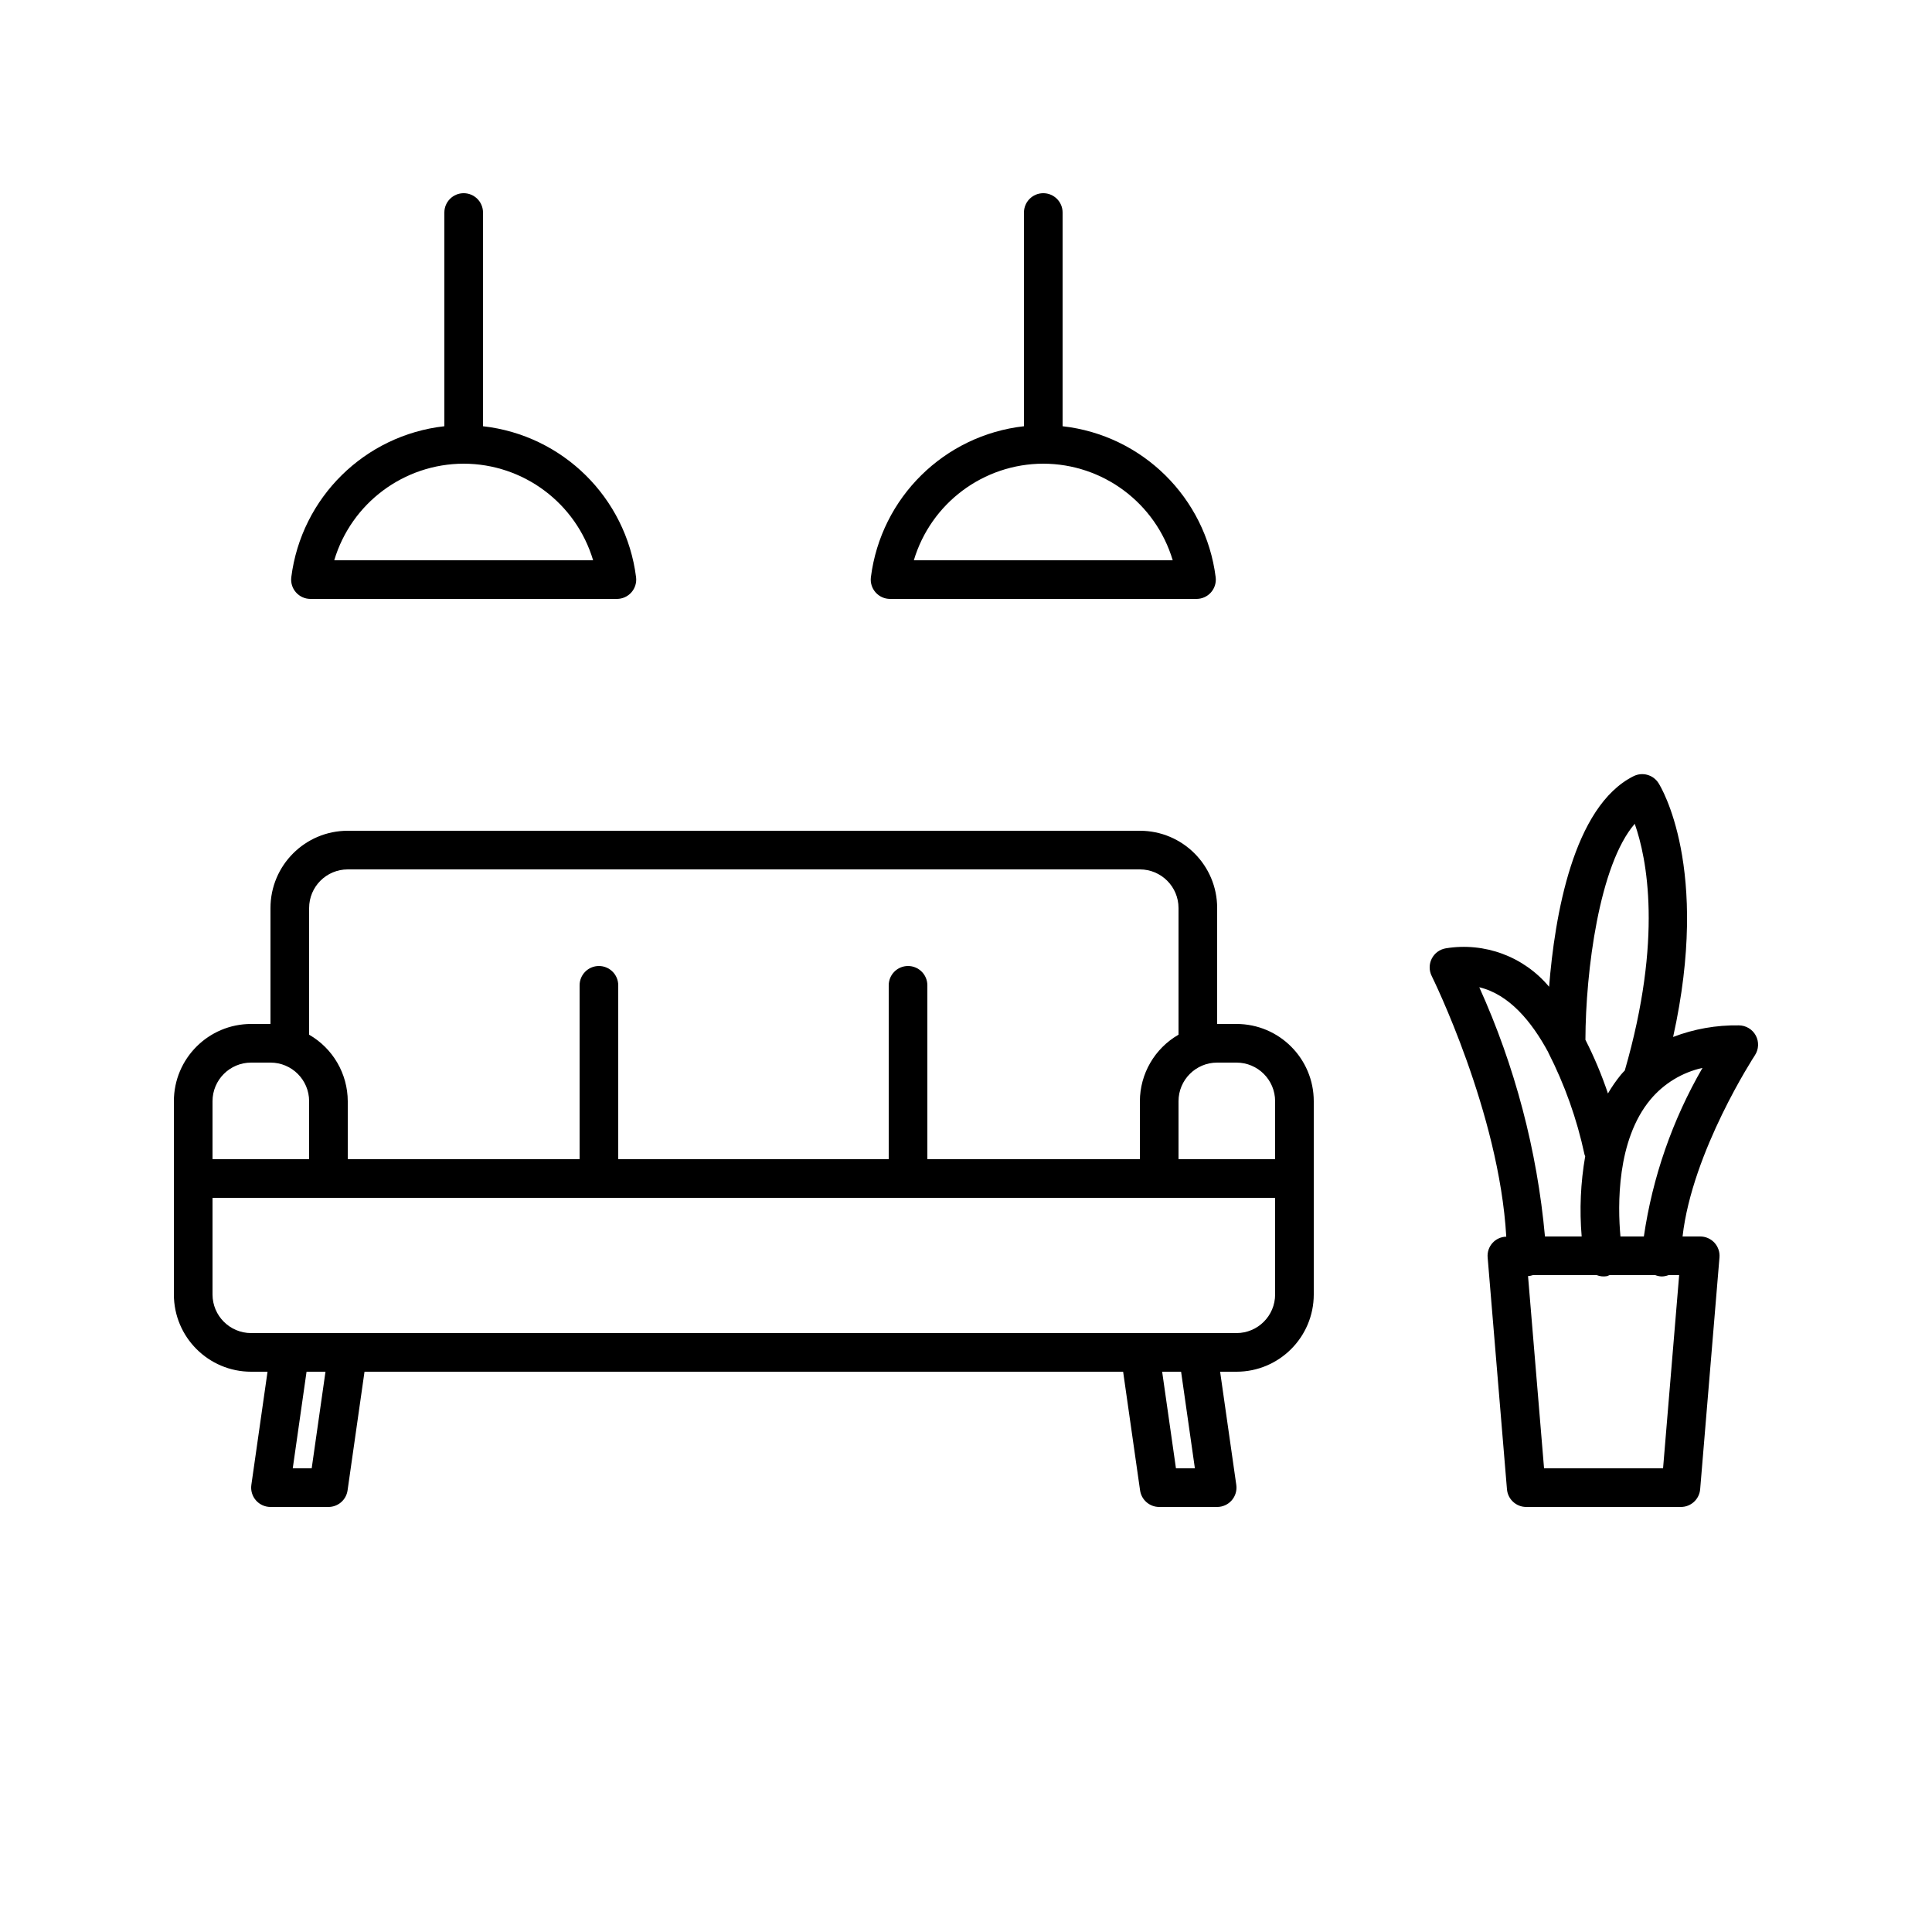
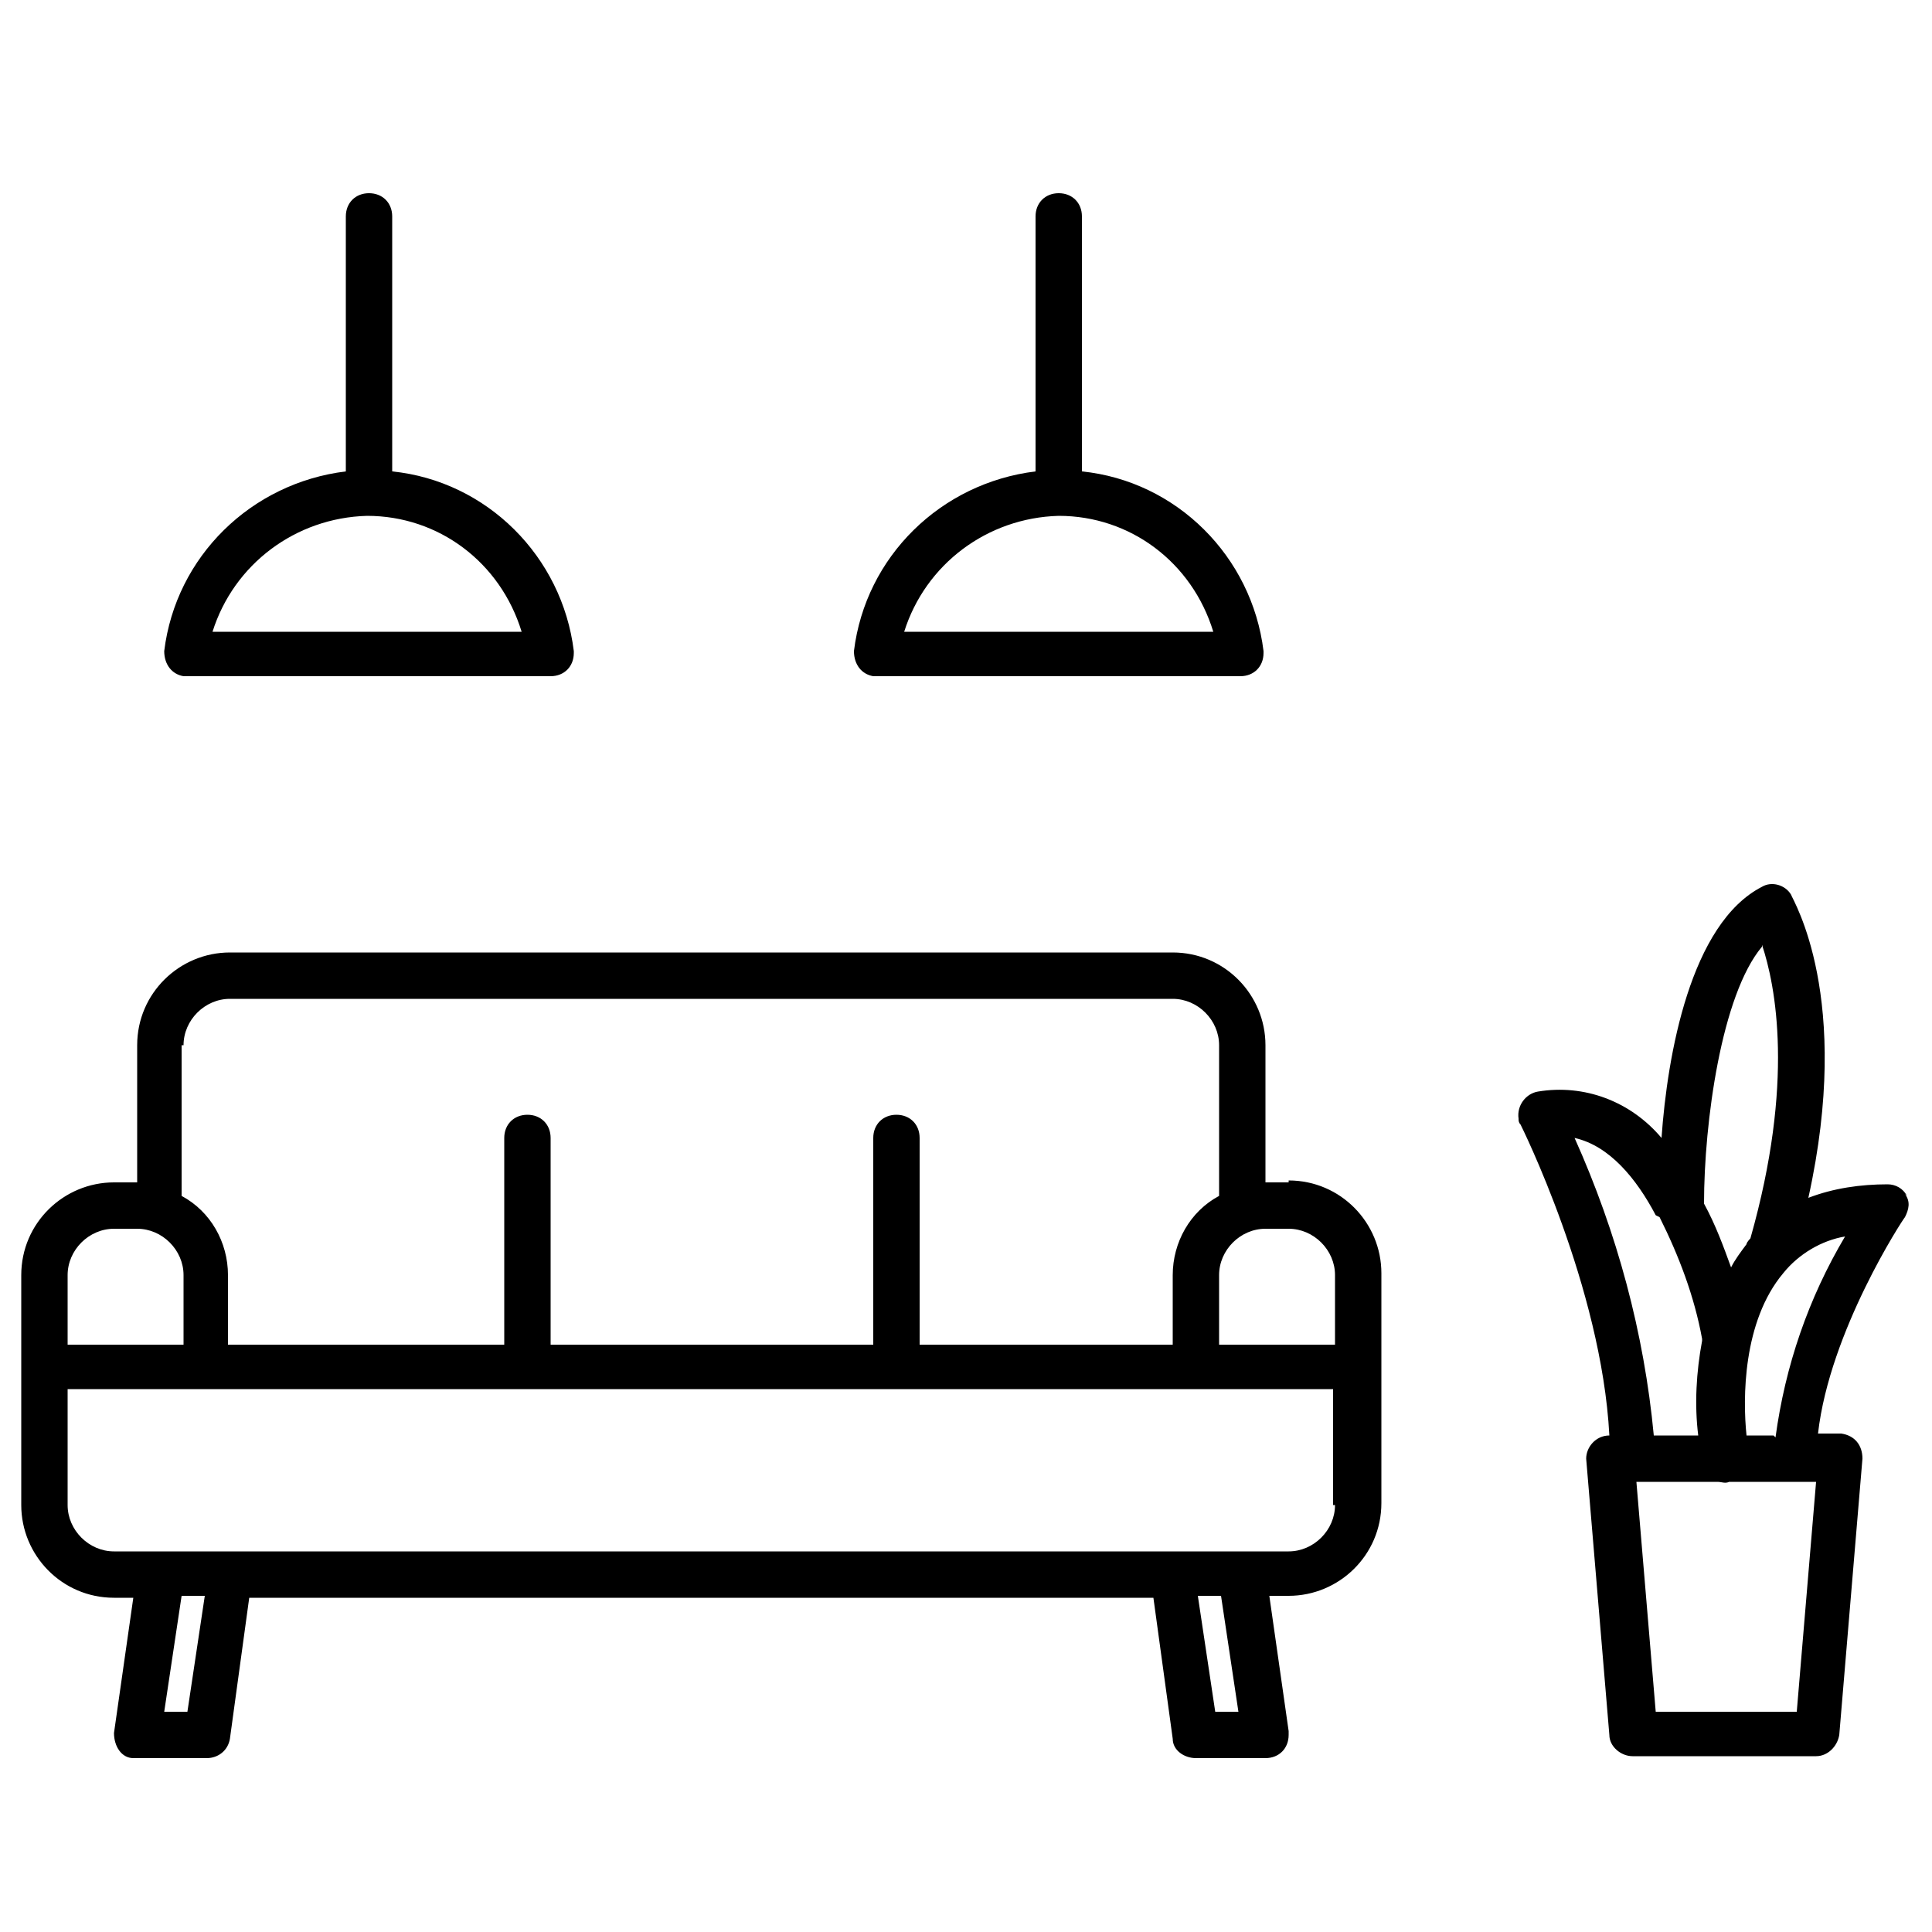
- <svg xmlns="http://www.w3.org/2000/svg" data-name="Layer 1" id="Layer_1" viewBox="0 0 100 100">
-   <path d="M90.88,53.6a1,1,0,0,0-.88-.527,9.093,9.093,0,0,0-3.4.6c1.942-8.758-.637-12.955-.759-13.145a1,1,0,0,0-1.288-.353c-3.133,1.566-4.084,7.269-4.372,10.9a5.753,5.753,0,0,0-5.346-1.99,1,1,0,0,0-.73,1.434c.037.074,3.495,7.069,3.859,13.491A.989.989,0,0,0,77,65.083l1,12A1,1,0,0,0,79,78h8a1,1,0,0,0,1-.917l1-12A1,1,0,0,0,88,64h-.911c.5-4.407,3.71-9.327,3.745-9.38A1,1,0,0,0,90.88,53.6ZM84.614,42.64c.627,1.78,1.463,5.922-.515,12.769-.067.074-.14.14-.2.218a7.376,7.376,0,0,0-.672.971,20.57,20.57,0,0,0-1.166-2.779C82.071,50.273,82.777,44.765,84.614,42.64Zm-4.48,11.82,0,.007a21.539,21.539,0,0,1,1.88,5.29c.006.033.027.057.036.089A16.226,16.226,0,0,0,81.867,64h-1.9a40.149,40.149,0,0,0-3.4-12.9C78.118,51.469,79.282,52.882,80.134,54.46ZM86.08,76H79.92l-.829-9.949A1.006,1.006,0,0,0,79.344,66h3.3a.978.978,0,0,0,.537.053A1.01,1.01,0,0,0,83.311,66h2.366a.969.969,0,0,0,.337.069h0A.985.985,0,0,0,86.362,66h.551Zm-.994-12H83.874c-.145-1.6-.2-4.986,1.556-7.092a4.892,4.892,0,0,1,2.691-1.634A24.5,24.5,0,0,0,85.086,64ZM64,53H63V47a4,4,0,0,0-4-4H18a4,4,0,0,0-4,4v6H13a4,4,0,0,0-4,4V67a4,4,0,0,0,4,4h.847l-.837,5.858A1,1,0,0,0,14,78h3a1,1,0,0,0,.99-.858L18.867,71H58.133l.877,6.142A1,1,0,0,0,60,78h3a1,1,0,0,0,.99-1.142L63.153,71H64a4,4,0,0,0,4-4V57A4,4,0,0,0,64,53Zm0,2a2,2,0,0,1,2,2v3H61V57a2,2,0,0,1,2-2ZM16,47a2,2,0,0,1,2-2H59a2,2,0,0,1,2,2v6.556A3.987,3.987,0,0,0,59,57v3H48V51a1,1,0,0,0-2,0v9H32V51a1,1,0,0,0-2,0v9H18V57a3.987,3.987,0,0,0-2-3.444ZM11,57a2,2,0,0,1,2-2h1a2,2,0,0,1,2,2v3H11Zm5.133,19h-.98l.714-5h.98Zm45.714,0h-.98l-.714-5h.98ZM66,67a2,2,0,0,1-2,2H13a2,2,0,0,1-2-2V62H66ZM46.069,31H61.931a1,1,0,0,0,.992-1.124A9,9,0,0,0,55,22.062V11a1,1,0,0,0-2,0V22.062a9,9,0,0,0-7.923,7.814A1,1,0,0,0,46.069,31ZM54,24a7.007,7.007,0,0,1,6.7,5H47.3A7.007,7.007,0,0,1,54,24ZM16.069,31H31.931a1,1,0,0,0,.992-1.124A9,9,0,0,0,25,22.062V11a1,1,0,0,0-2,0V22.062a9,9,0,0,0-7.923,7.814A1,1,0,0,0,16.069,31ZM24,24a7.007,7.007,0,0,1,6.7,5H17.3A7.007,7.007,0,0,1,24,24Z" />
+ <svg xmlns="http://www.w3.org/2000/svg" version="1.1" viewBox="0 0 100 100">
+   <g>
+     <g id="Layer_1">
+       <path d="M98.7,61.9c-.2-.4-.6-.6-1-.6-1.4,0-2.8.2-4.1.7,2.3-10.4-.8-15.4-.9-15.7-.3-.5-1-.7-1.5-.4-3.7,1.9-4.9,8.7-5.2,13-1.6-1.9-4-2.8-6.4-2.4-.6.1-1.1.7-1,1.4,0,.1,0,.2.1.3,0,0,4.2,8.4,4.6,16.1-.7,0-1.2.6-1.2,1.2,0,0,0,0,0,0l1.2,14.3c0,.6.6,1.1,1.2,1.1h9.5c.6,0,1.1-.5,1.2-1.1l1.2-14.3c0-.7-.4-1.2-1.1-1.3,0,0,0,0-.1,0h-1.1c.6-5.3,4.4-11.1,4.5-11.2.2-.4.3-.8,0-1.2ZM91.2,48.9c.7,2.1,1.7,7.1-.6,15.2,0,0-.2.2-.2.3-.3.4-.6.8-.8,1.2-.4-1.1-.8-2.2-1.4-3.3,0-4.2.9-10.8,3-13.3ZM85.9,63h0c1,2,1.8,4.1,2.2,6.3,0,0,0,0,0,.1-.3,1.6-.4,3.3-.2,4.9h-2.3c-.5-5.3-1.9-10.5-4.1-15.4,1.8.4,3.2,2.1,4.2,4ZM93,88.6h-7.3l-1-11.9c.1,0,.2,0,.3,0h3.9c.2,0,.4.1.6,0,0,0,.1,0,.2,0h2.8c.1,0,.3,0,.4,0h0c.1,0,.3,0,.4,0h.7l-1,11.9ZM91.8,74.3h-1.4c-.2-1.9-.2-5.9,1.9-8.4.8-1,2-1.7,3.2-1.9-1.9,3.2-3.1,6.7-3.6,10.4ZM66.7,61.2h-1.2v-7.1c0-2.6-2.1-4.8-4.8-4.8H11.9c-2.6,0-4.8,2.1-4.8,4.8v7.1h-1.2c-2.6,0-4.8,2.1-4.8,4.8v11.9c0,2.6,2.1,4.8,4.8,4.8h1l-1,7c0,.7.4,1.3,1,1.3,0,0,.1,0,.2,0h3.6c.6,0,1.1-.4,1.2-1l1-7.3h46.8l1,7.3c0,.6.6,1,1.2,1h3.6c.7,0,1.2-.5,1.2-1.2,0,0,0-.1,0-.2l-1-7h1c2.6,0,4.8-2.1,4.8-4.8v-11.9c0-2.6-2.1-4.8-4.8-4.8ZM66.7,63.6c1.3,0,2.4,1.1,2.4,2.4v3.6h-6v-3.6c0-1.3,1.1-2.4,2.4-2.4h1.2ZM9.5,54.1c0-1.3,1.1-2.4,2.4-2.4h48.8c1.3,0,2.4,1.1,2.4,2.4v7.8c-1.5.8-2.4,2.4-2.4,4.1v3.6h-13.1v-10.7c0-.7-.5-1.2-1.2-1.2s-1.2.5-1.2,1.2v10.7h-16.7v-10.7c0-.7-.5-1.2-1.2-1.2s-1.2.5-1.2,1.2v10.7h-14.3v-3.6c0-1.7-.9-3.3-2.4-4.1v-7.8ZM3.5,66c0-1.3,1.1-2.4,2.4-2.4h1.2c1.3,0,2.4,1.1,2.4,2.4v3.6H3.5v-3.6ZM9.7,88.6h-1.2l.9-6h1.2l-.9,6ZM64.1,88.6h-1.2l-.9-6h1.2l.9,6ZM69.1,77.9c0,1.3-1.1,2.4-2.4,2.4H5.9c-1.3,0-2.4-1.1-2.4-2.4v-6h65.5v6ZM45.3,35h18.9c.7,0,1.2-.5,1.2-1.2,0,0,0,0,0-.1-.6-4.9-4.5-8.8-9.4-9.3v-13.2c0-.7-.5-1.2-1.2-1.2s-1.2.5-1.2,1.2v13.2c-4.9.6-8.8,4.4-9.4,9.3,0,.7.4,1.2,1,1.3,0,0,0,0,.1,0ZM54.8,26.7c3.7,0,6.9,2.4,8,6h-16c1.1-3.5,4.3-5.9,8-6ZM9.6,35h18.9c.7,0,1.2-.5,1.2-1.2,0,0,0,0,0-.1-.6-4.9-4.5-8.8-9.4-9.3v-13.2c0-.7-.5-1.2-1.2-1.2s-1.2.5-1.2,1.2v13.2c-4.9.6-8.8,4.4-9.4,9.3,0,.7.4,1.2,1,1.3,0,0,0,0,.1,0ZM19,26.7c3.7,0,6.9,2.4,8,6h-16c1.1-3.5,4.3-5.9,8-6Z" />
+     </g>
+   </g>
</svg>
